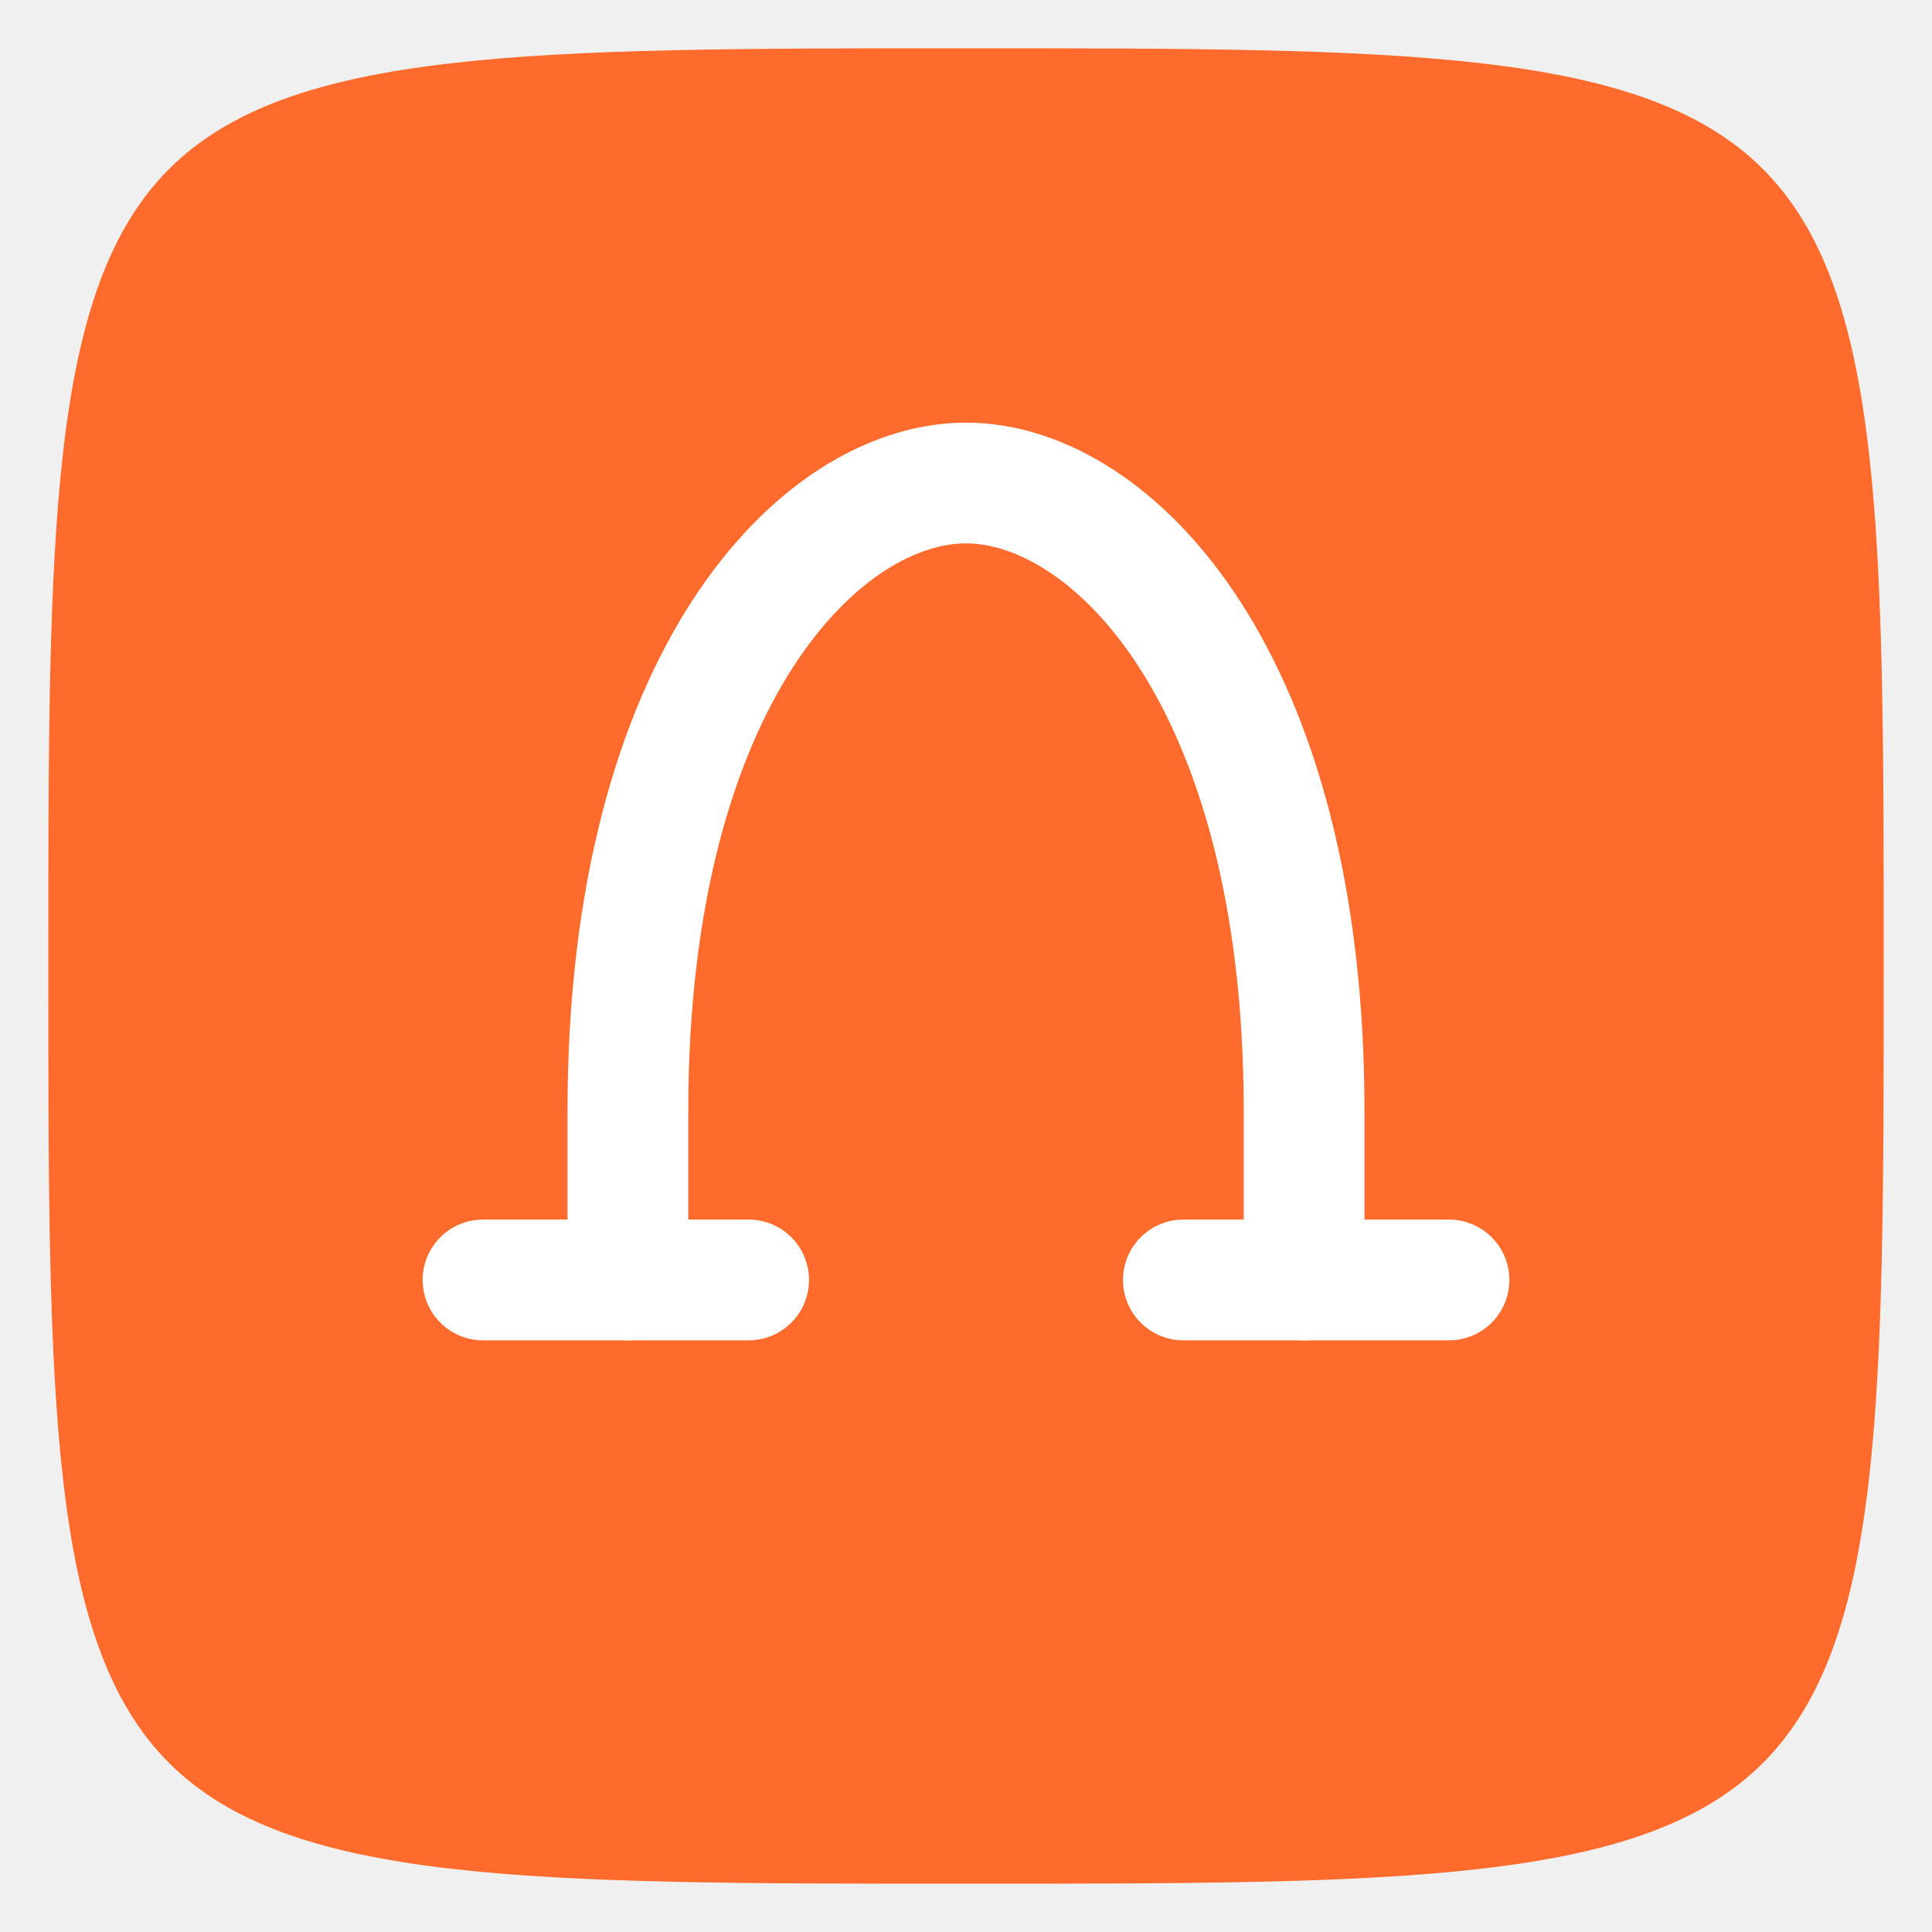
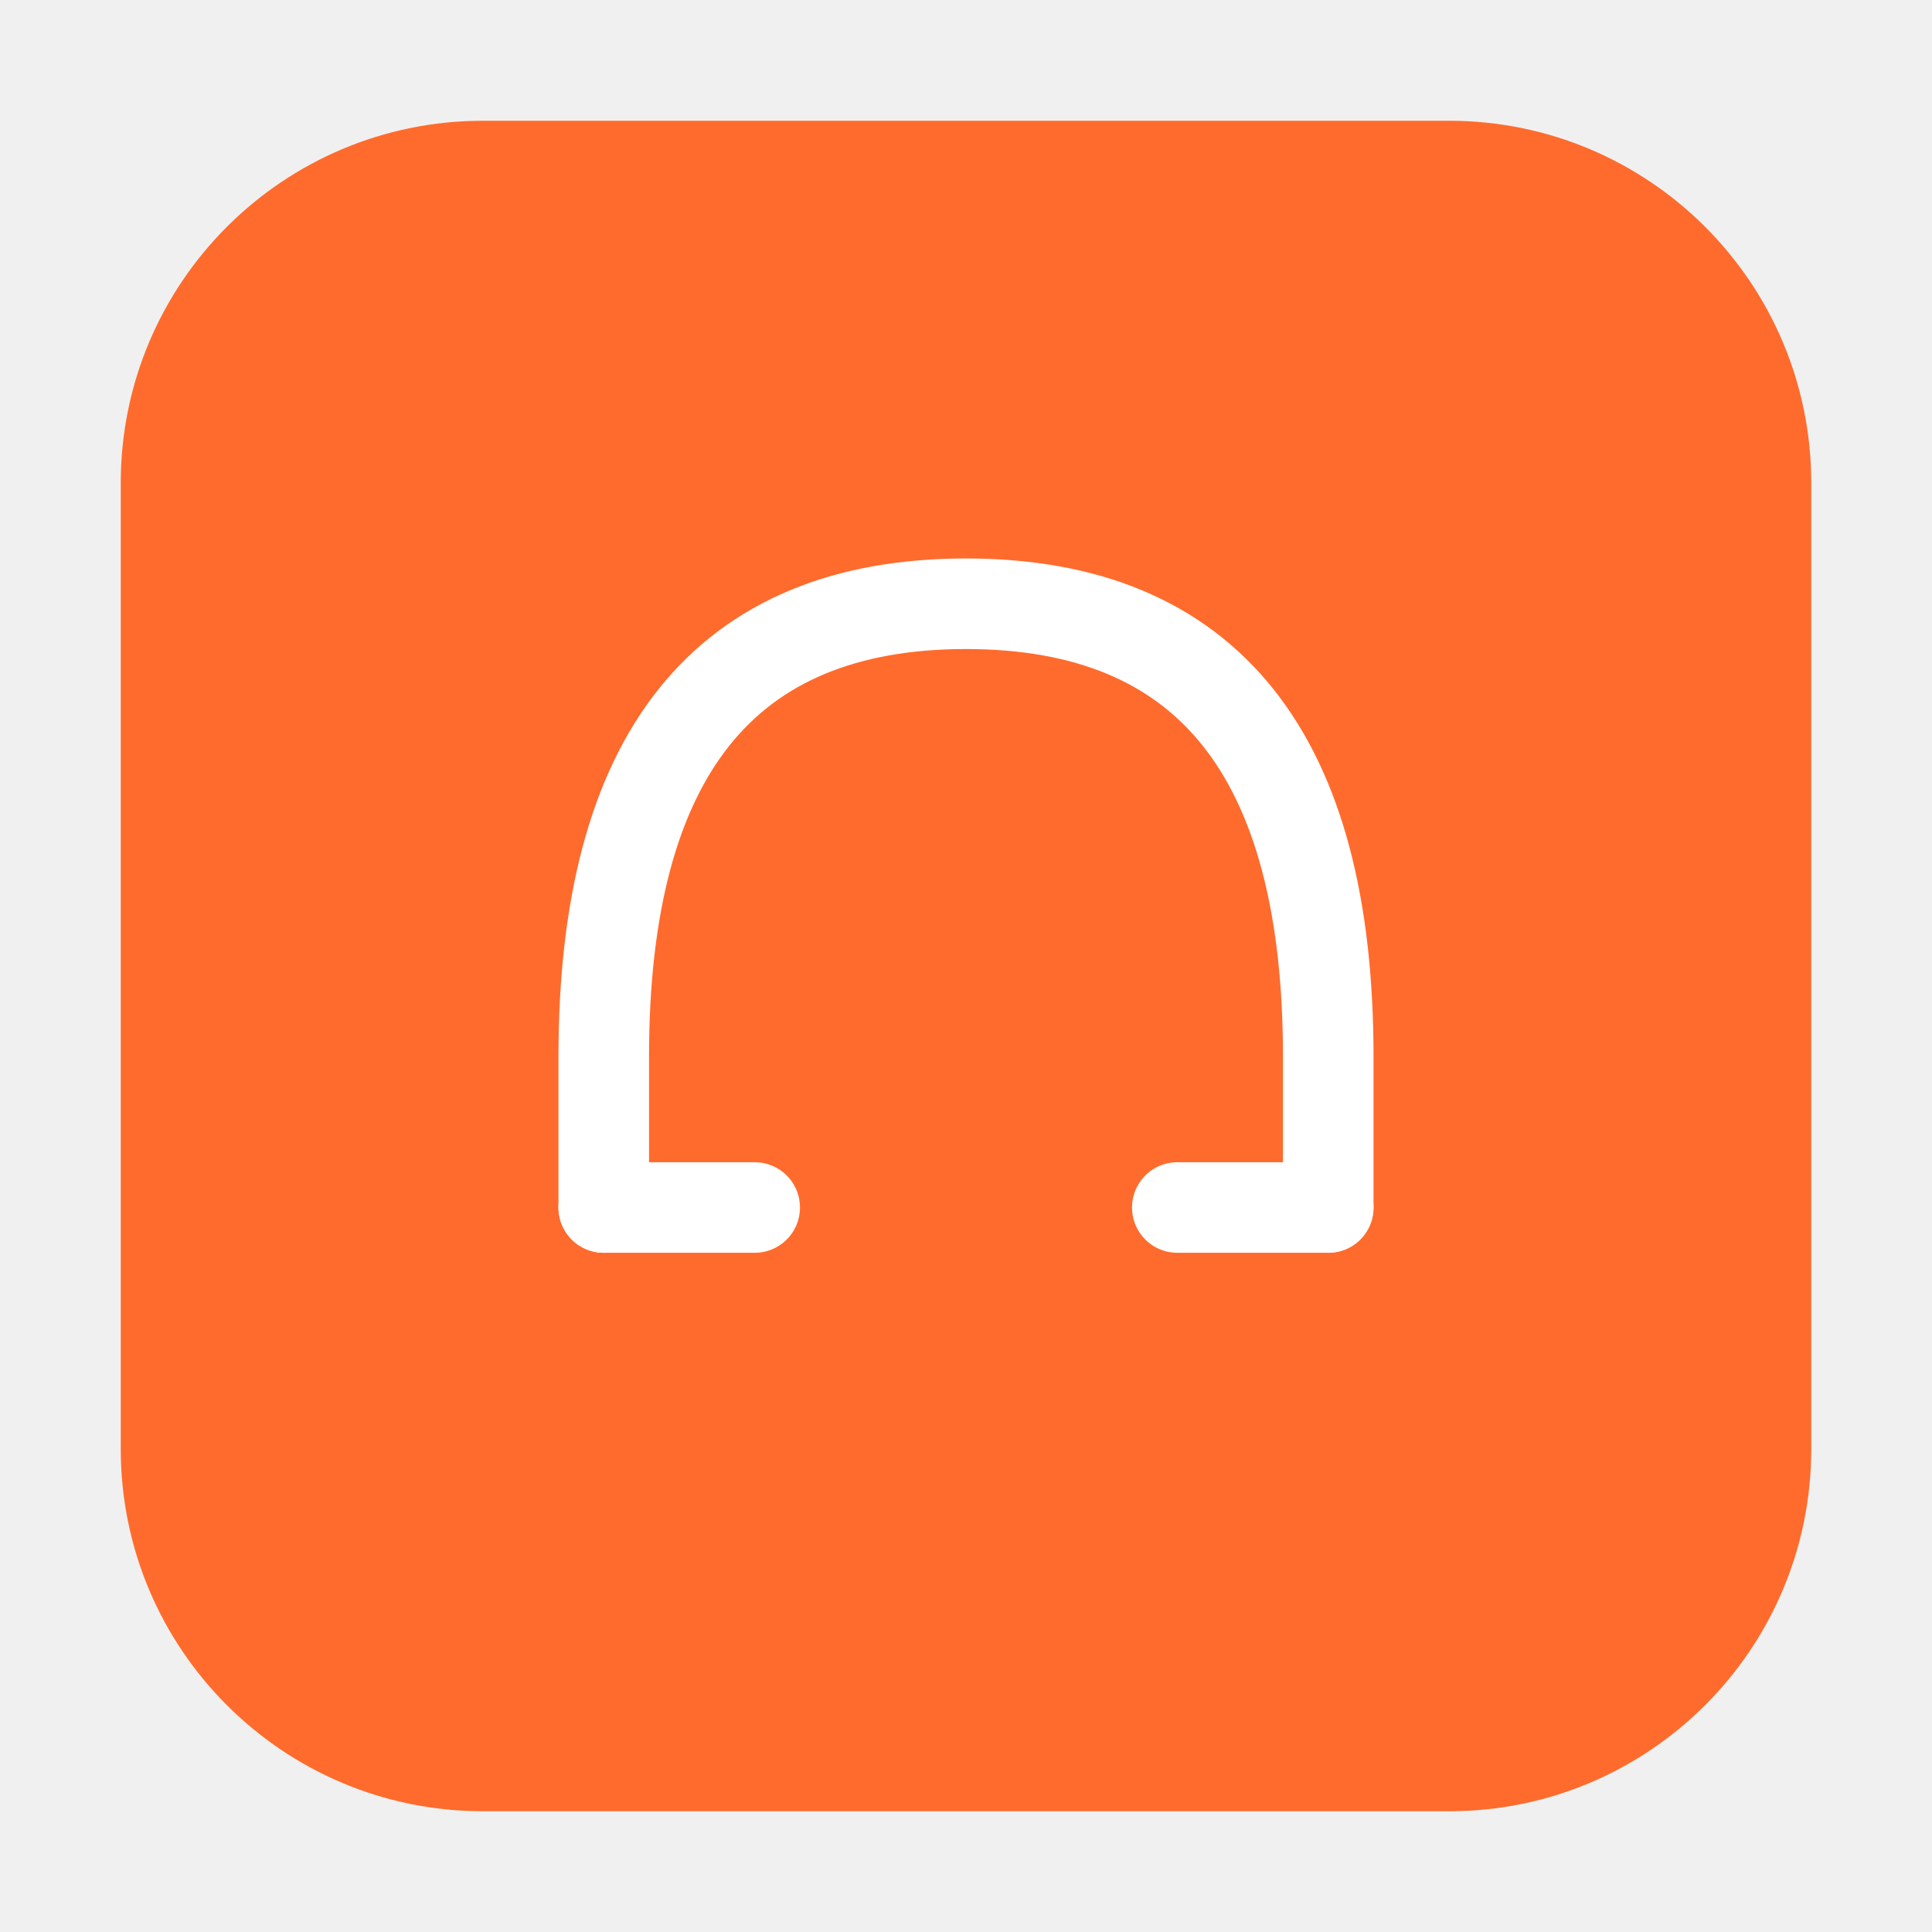
- <svg xmlns="http://www.w3.org/2000/svg" viewBox="0 0 80 80" width="80" height="80">
-   <path d="M40,2 C58,2 68,2 73,7 C78,12 78,22 78,40 C78,58 78,68 73,73 C68,78 58,78 40,78 C22,78 12,78 7,73 C2,68 2,58 2,40 C2,22 2,12 7,7 C12,2 22,2 40,2 Z" fill="#FF6B2C" />
-   <g transform="translate(40, 38)" fill="none" stroke="white" stroke-width="5" stroke-linecap="round" stroke-linejoin="round">
-     <path d="M-14,15 L-14,8 C-14,-10 -6,-18 0,-18 C6,-18 14,-10 14,8 L14,15" />
-     <line x1="-20" y1="15" x2="-9" y2="15" />
-     <line x1="9" y1="15" x2="20" y2="15" />
+ <svg xmlns="http://www.w3.org/2000/svg" width="80" height="80" viewBox="0 0 512 512">
+   <rect fill="#FF6B2C" x="32" y="32" width="448" height="448" rx="96" ry="96" />
+   <g fill="none" stroke="#FFFFFF" stroke-width="24" stroke-linecap="round" stroke-linejoin="round">
+     <path d="M 160 320 L 160 280 Q 160 160 256 160 Q 352 160 352 280 L 352 320" />
+     <path d="M 160 320 L 200 320" />
+     <path d="M 312 320 L 352 320" />
  </g>
</svg>
